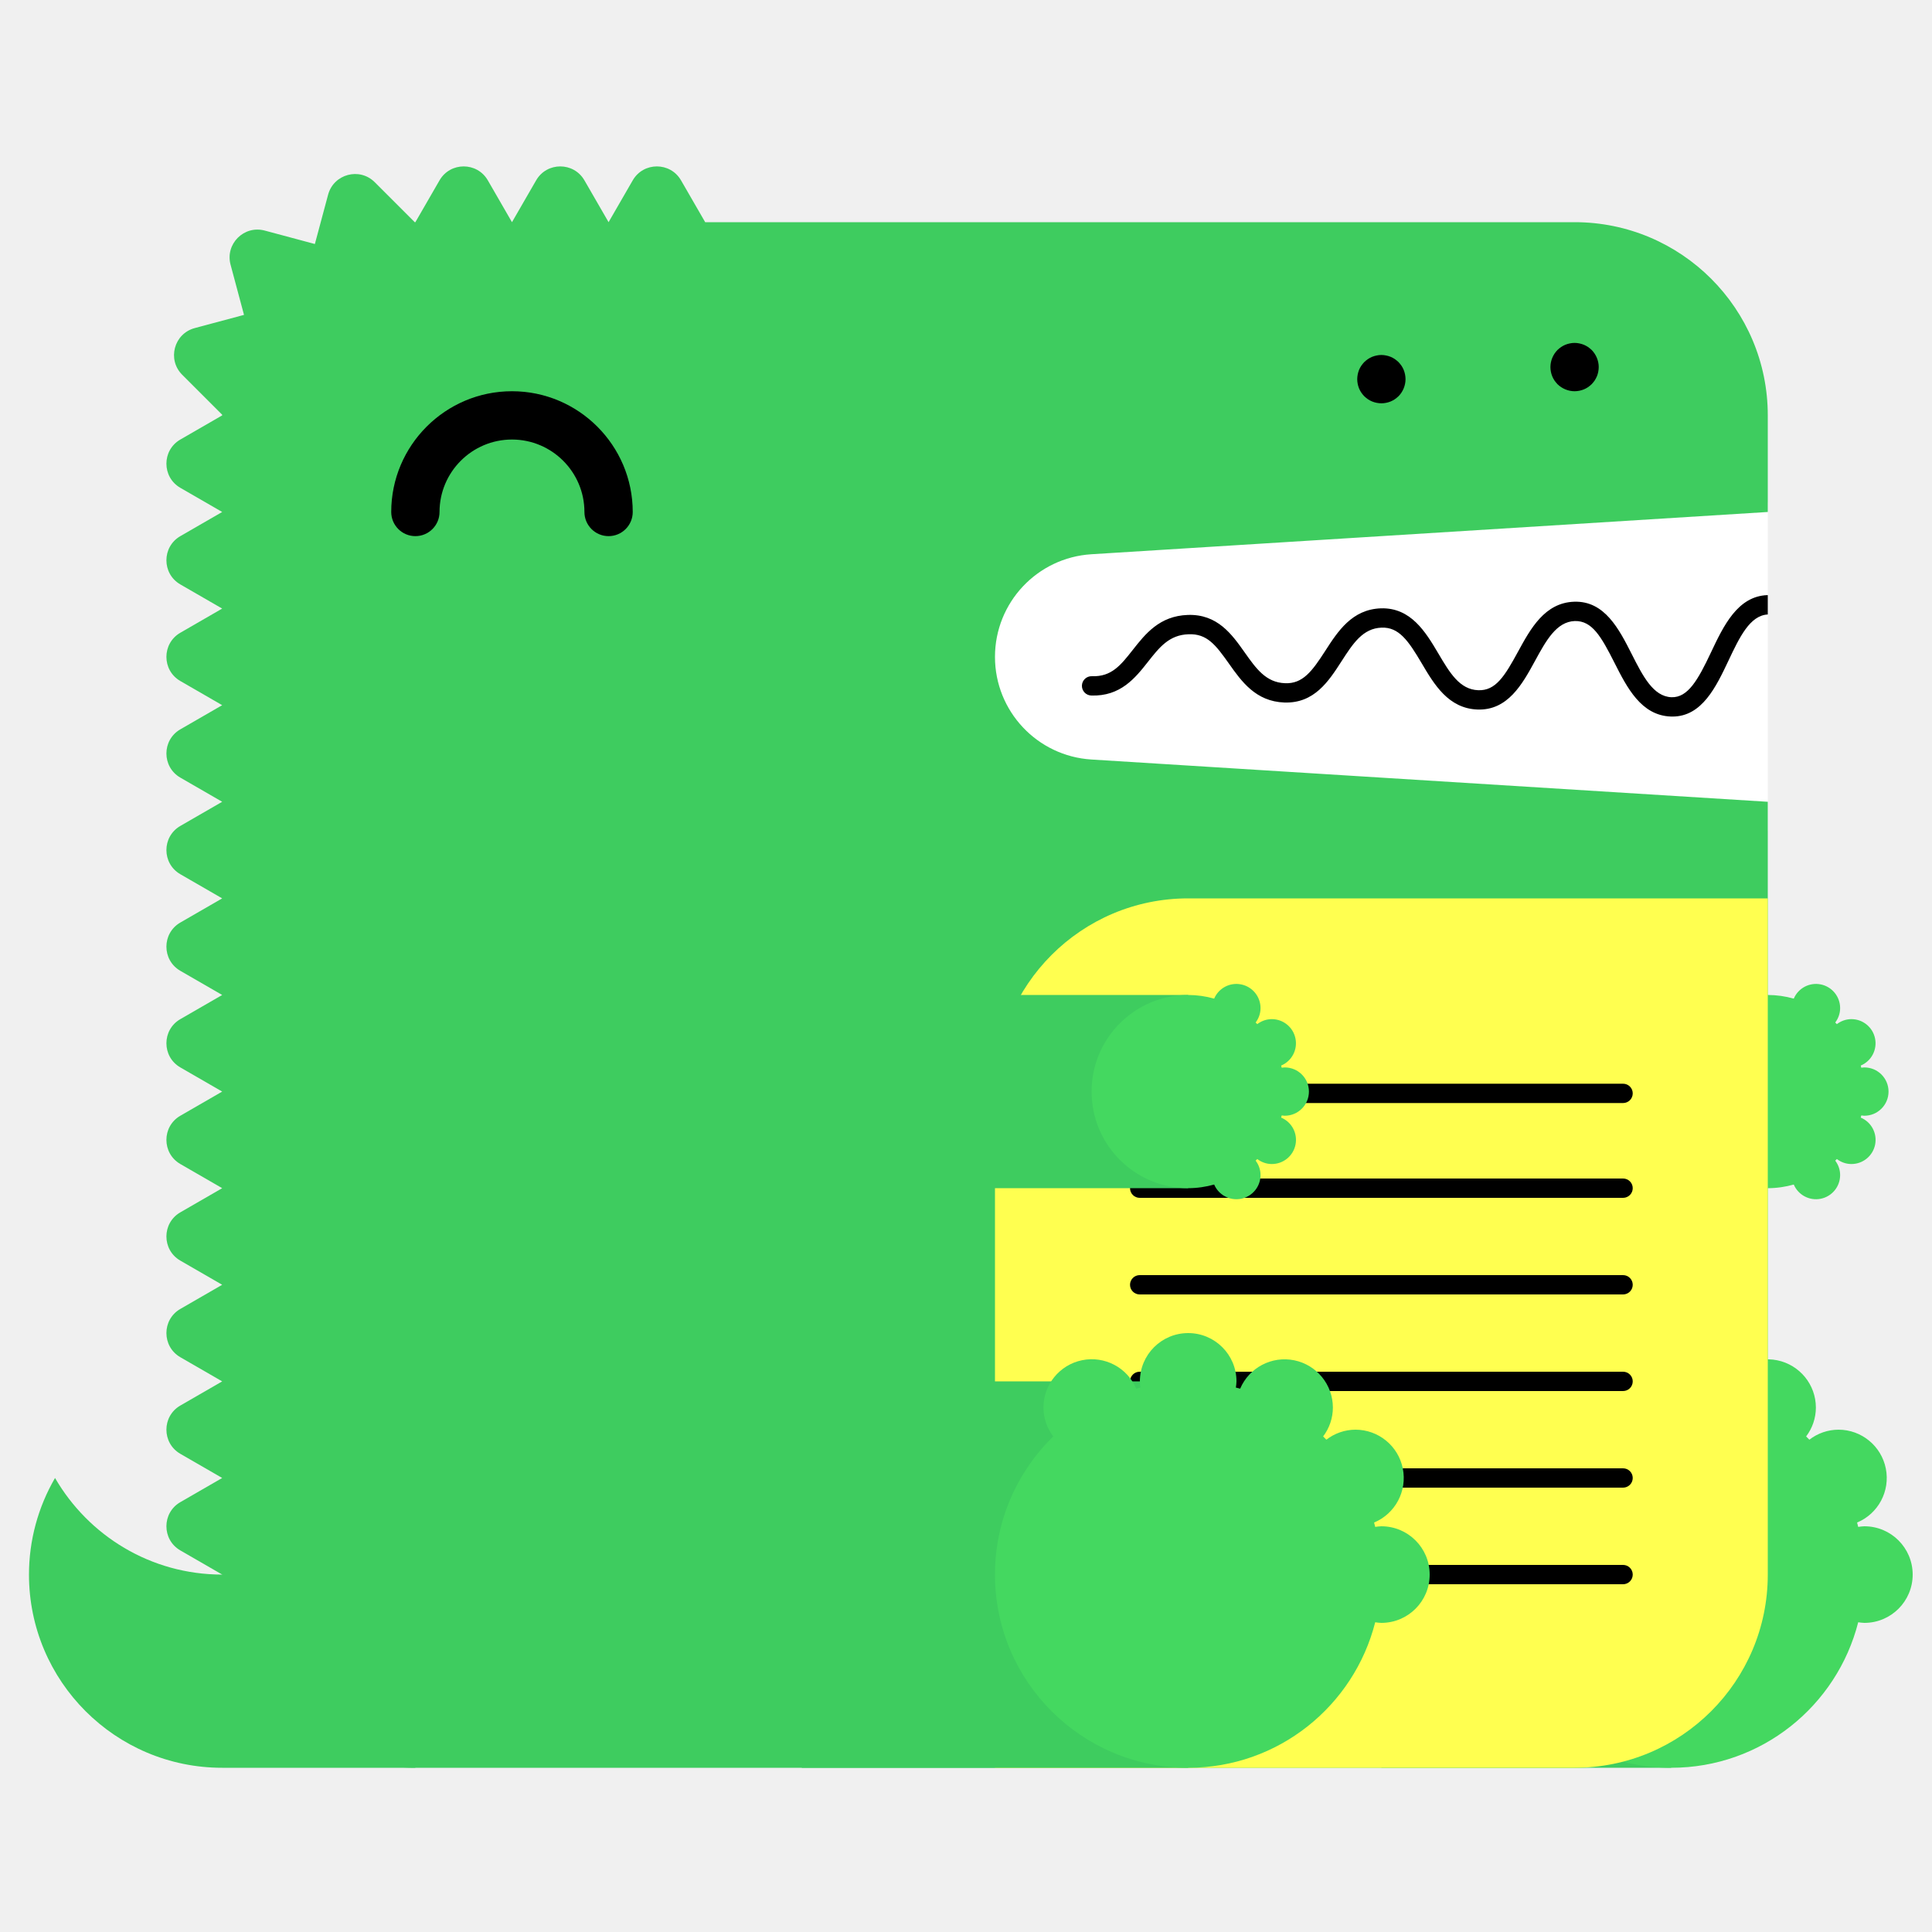
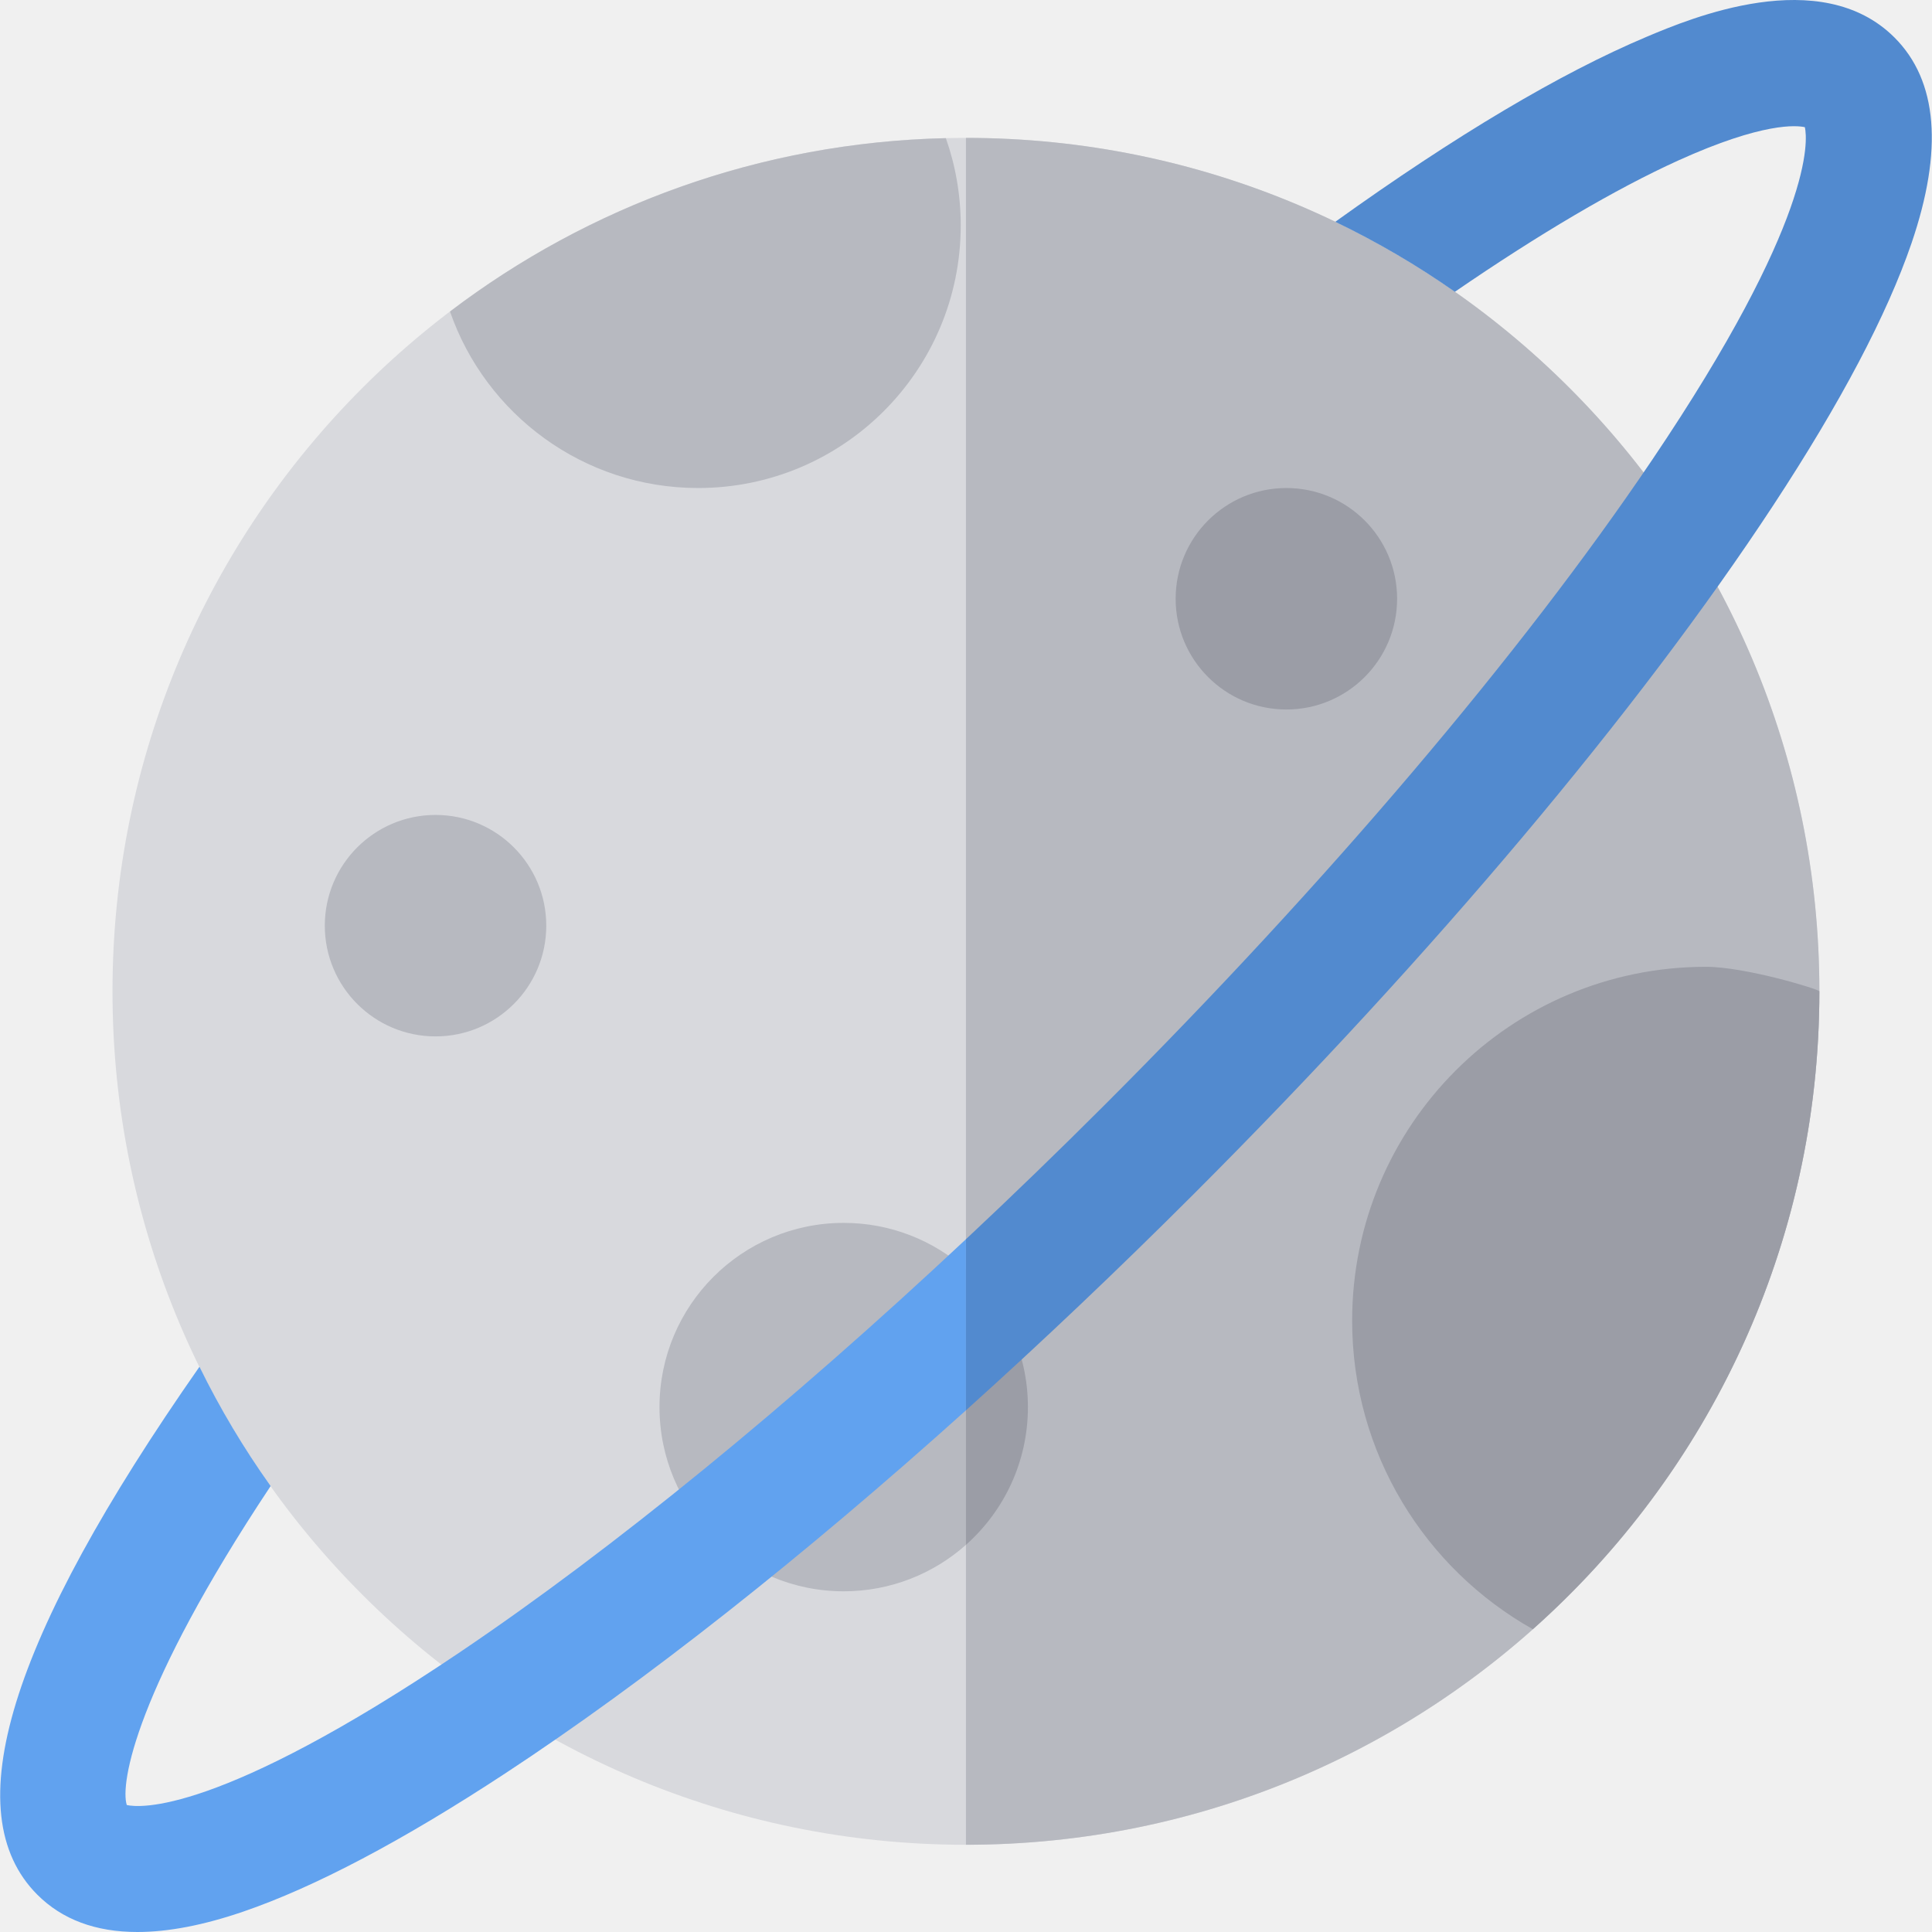
- <svg xmlns="http://www.w3.org/2000/svg" width="200" height="200" viewBox="0 0 200 200">
-   <g fill="none" fill-rule="evenodd">
-     <path fill="#FFF" d="M99 52h84v34H99z" />
-     <path d="M23 163c-7.398 0-13.843-4.027-17.303-10A19.886 19.886 0 0 0 3 163c0 11.046 8.954 20 20 20h20v-20H23z" fill="#3ECC5F" />
-     <path d="M112.98 57.376L183 53V43c0-11.046-8.954-20-20-20H73l-2.5-4.33c-1.112-1.925-3.889-1.925-5 0L63 23l-2.5-4.33c-1.111-1.925-3.889-1.925-5 0L53 23l-2.5-4.33c-1.111-1.925-3.889-1.925-5 0L43 23c-.022 0-.042.003-.065.003l-4.142-4.141c-1.57-1.571-4.252-.853-4.828 1.294l-1.369 5.104-5.192-1.392c-2.148-.575-4.111 1.389-3.535 3.536l1.39 5.193-5.102 1.367c-2.148.576-2.867 3.259-1.296 4.83l4.142 4.142c0 .021-.003.042-.003.064l-4.33 2.5c-1.925 1.111-1.925 3.889 0 5L23 53l-4.33 2.5c-1.925 1.111-1.925 3.889 0 5L23 63l-4.33 2.5c-1.925 1.111-1.925 3.889 0 5L23 73l-4.33 2.5c-1.925 1.111-1.925 3.889 0 5L23 83l-4.33 2.5c-1.925 1.111-1.925 3.889 0 5L23 93l-4.33 2.5c-1.925 1.111-1.925 3.889 0 5L23 103l-4.33 2.5c-1.925 1.111-1.925 3.889 0 5L23 113l-4.33 2.5c-1.925 1.111-1.925 3.889 0 5L23 123l-4.33 2.5c-1.925 1.111-1.925 3.889 0 5L23 133l-4.33 2.5c-1.925 1.111-1.925 3.889 0 5L23 143l-4.33 2.5c-1.925 1.111-1.925 3.889 0 5L23 153l-4.33 2.5c-1.925 1.111-1.925 3.889 0 5L23 163c0 11.046 8.954 20 20 20h120c11.046 0 20-8.954 20-20V83l-70.02-4.376A10.645 10.645 0 0 1 103 68c0-5.621 4.37-10.273 9.98-10.624" fill="#3ECC5F" />
-     <path fill="#3ECC5F" d="M143 183h30v-40h-30z" />
-     <path d="M193 158c-.219 0-.428.037-.639.064-.038-.15-.074-.301-.116-.451A5 5 0 0 0 190.32 148a4.96 4.96 0 0 0-3.016 1.036 26.531 26.531 0 0 0-.335-.336 4.955 4.955 0 0 0 1.011-2.987 5 5 0 0 0-9.599-1.959c-.148-.042-.297-.077-.445-.115.027-.211.064-.42.064-.639a5 5 0 0 0-5-5 5 5 0 0 0-5 5c0 .219.037.428.064.639-.148.038-.297.073-.445.115a4.998 4.998 0 0 0-9.599 1.959c0 1.125.384 2.151 1.011 2.987-3.717 3.632-6.031 8.693-6.031 14.3 0 11.046 8.954 20 20 20 9.339 0 17.16-6.41 19.361-15.064.211.027.42.064.639.064a5 5 0 0 0 5-5 5 5 0 0 0-5-5" fill="#44D860" />
-     <path fill="#3ECC5F" d="M153 123h30v-20h-30z" />
-     <path d="M193 115.5a2.5 2.5 0 1 0 0-5c-.109 0-.214.019-.319.032-.02-.075-.037-.15-.058-.225a2.501 2.501 0 0 0-.963-4.807c-.569 0-1.088.197-1.508.518a6.653 6.653 0 0 0-.168-.168c.314-.417.506-.931.506-1.494a2.5 2.5 0 0 0-4.8-.979A9.987 9.987 0 0 0 183 103c-5.522 0-10 4.478-10 10s4.478 10 10 10c.934 0 1.833-.138 2.69-.377a2.5 2.5 0 0 0 4.8-.979c0-.563-.192-1.077-.506-1.494.057-.055.113-.111.168-.168.42.321.939.518 1.508.518a2.5 2.5 0 0 0 .963-4.807c.021-.074.038-.15.058-.225.105.013.21.032.319.032" fill="#44D860" />
-     <path d="M63 55.5a2.5 2.5 0 0 1-2.5-2.5c0-4.136-3.364-7.5-7.5-7.5s-7.5 3.364-7.5 7.5a2.5 2.5 0 1 1-5 0c0-6.893 5.607-12.5 12.5-12.5S65.5 46.107 65.5 53a2.5 2.5 0 0 1-2.5 2.5" fill="#000" />
-     <path d="M103 183h60c11.046 0 20-8.954 20-20V93h-60c-11.046 0-20 8.954-20 20v70z" fill="#FFFF50" />
-     <path d="M168.02 124h-50.04a1 1 0 1 1 0-2h50.04a1 1 0 1 1 0 2m0 20h-50.04a1 1 0 1 1 0-2h50.04a1 1 0 1 1 0 2m0 20h-50.04a1 1 0 1 1 0-2h50.04a1 1 0 1 1 0 2m0-49.814h-50.04a1 1 0 1 1 0-2h50.04a1 1 0 1 1 0 2m0 19.814h-50.04a1 1 0 1 1 0-2h50.04a1 1 0 1 1 0 2m0 20h-50.04a1 1 0 1 1 0-2h50.04a1 1 0 1 1 0 2M183 61.611c-.012 0-.022-.006-.034-.005-3.09.105-4.552 3.196-5.842 5.923-1.346 2.85-2.387 4.703-4.093 4.647-1.889-.068-2.969-2.202-4.113-4.46-1.314-2.594-2.814-5.536-5.963-5.426-3.046.104-4.513 2.794-5.807 5.167-1.377 2.528-2.314 4.065-4.121 3.994-1.927-.07-2.951-1.805-4.136-3.813-1.321-2.236-2.848-4.75-5.936-4.664-2.994.103-4.465 2.385-5.763 4.4-1.373 2.13-2.335 3.428-4.165 3.351-1.973-.07-2.992-1.51-4.171-3.177-1.324-1.873-2.816-3.993-5.895-3.89-2.928.1-4.399 1.97-5.696 3.618-1.232 1.564-2.194 2.802-4.229 2.724a1 1 0 0 0-.072 2c3.017.101 4.545-1.8 5.872-3.487 1.177-1.496 2.193-2.787 4.193-2.855 1.926-.082 2.829 1.115 4.195 3.045 1.297 1.834 2.769 3.914 5.731 4.021 3.103.104 4.596-2.215 5.918-4.267 1.182-1.834 2.202-3.417 4.15-3.484 1.793-.067 2.769 1.35 4.145 3.681 1.297 2.197 2.766 4.686 5.787 4.796 3.125.108 4.634-2.62 5.949-5.035 1.139-2.088 2.214-4.06 4.119-4.126 1.793-.042 2.728 1.595 4.111 4.33 1.292 2.553 2.757 5.445 5.825 5.556l.169.003c3.064 0 4.518-3.075 5.805-5.794 1.139-2.41 2.217-4.68 4.067-4.773v-2z" fill="#000" />
-     <path fill="#3ECC5F" d="M83 183h40v-40H83z" />
-     <path d="M143 158c-.219 0-.428.037-.639.064-.038-.15-.074-.301-.116-.451A5 5 0 0 0 140.32 148a4.96 4.96 0 0 0-3.016 1.036 26.531 26.531 0 0 0-.335-.336 4.955 4.955 0 0 0 1.011-2.987 5 5 0 0 0-9.599-1.959c-.148-.042-.297-.077-.445-.115.027-.211.064-.42.064-.639a5 5 0 0 0-5-5 5 5 0 0 0-5 5c0 .219.037.428.064.639-.148.038-.297.073-.445.115a4.998 4.998 0 0 0-9.599 1.959c0 1.125.384 2.151 1.011 2.987-3.717 3.632-6.031 8.693-6.031 14.3 0 11.046 8.954 20 20 20 9.339 0 17.16-6.41 19.361-15.064.211.027.42.064.639.064a5 5 0 0 0 5-5 5 5 0 0 0-5-5" fill="#44D860" />
-     <path fill="#3ECC5F" d="M83 123h40v-20H83z" />
-     <path d="M133 115.5a2.5 2.5 0 1 0 0-5c-.109 0-.214.019-.319.032-.02-.075-.037-.15-.058-.225a2.501 2.501 0 0 0-.963-4.807c-.569 0-1.088.197-1.508.518a6.653 6.653 0 0 0-.168-.168c.314-.417.506-.931.506-1.494a2.5 2.5 0 0 0-4.8-.979A9.987 9.987 0 0 0 123 103c-5.522 0-10 4.478-10 10s4.478 10 10 10c.934 0 1.833-.138 2.69-.377a2.5 2.5 0 0 0 4.8-.979c0-.563-.192-1.077-.506-1.494.057-.055.113-.111.168-.168.42.321.939.518 1.508.518a2.5 2.5 0 0 0 .963-4.807c.021-.074.038-.15.058-.225.105.013.21.032.319.032" fill="#44D860" />
-     <path d="M143 41.75c-.16 0-.33-.02-.49-.05a2.52 2.52 0 0 1-.47-.14c-.15-.06-.29-.14-.431-.23-.13-.09-.259-.2-.38-.31-.109-.12-.219-.24-.309-.38s-.17-.28-.231-.43a2.619 2.619 0 0 1-.189-.96c0-.16.02-.33.05-.49.03-.16.08-.31.139-.47.061-.15.141-.29.231-.43.09-.13.2-.26.309-.38.121-.11.25-.22.38-.31.141-.09.281-.17.431-.23.149-.06.31-.11.47-.14.32-.07.65-.07.98 0 .159.03.32.08.47.14.149.06.29.14.43.23.13.09.259.2.38.31.11.12.22.25.31.38.09.14.17.28.23.43.06.16.11.31.14.47.029.16.05.33.05.49 0 .66-.271 1.31-.73 1.77-.121.11-.25.22-.38.31-.14.09-.281.17-.43.23a2.565 2.565 0 0 1-.96.19m20-1.25c-.66 0-1.3-.27-1.771-.73a3.802 3.802 0 0 1-.309-.38c-.09-.14-.17-.28-.231-.43a2.619 2.619 0 0 1-.189-.96c0-.66.27-1.3.729-1.77.121-.11.25-.22.38-.31.141-.09.281-.17.431-.23.149-.06.31-.11.47-.14.32-.07.66-.07.98 0 .159.03.32.08.47.14.149.06.29.14.43.23.13.09.259.2.38.31.459.47.73 1.11.73 1.77 0 .16-.021.33-.05.49-.03.16-.08.32-.14.47-.07.15-.14.29-.23.43-.09.13-.2.26-.31.38-.121.11-.25.22-.38.31-.14.09-.281.17-.43.23a2.565 2.565 0 0 1-.96.19" fill="#000" />
+ <svg xmlns="http://www.w3.org/2000/svg" version="1.1" id="Layer_1" x="0px" y="0px" viewBox="0 0 512 512" style="enable-background:new 0 0 512 512;" xml:space="preserve">
+   <circle style="fill:#D8D9DD;" cx="255.983" cy="262.716" r="226.171" />
+   <path style="fill:#B7B9C0;" d="M255.988,36.543c124.909,0,226.167,101.26,226.167,226.168S380.896,488.878,255.988,488.878  C255.988,308.989,255.988,162.156,255.988,36.543z" />
+   <circle style="fill:#9B9DA6;" cx="340.903" cy="158.678" r="29.345" />
+   <g>
+     <circle style="fill:#B7B9C0;" cx="115.422" cy="245.312" r="29.345" />
+     <path style="fill:#B7B9C0;" d="M185.015,129.331c38.434,0,69.589-31.157,69.589-69.589c0-8.109-1.392-15.892-3.942-23.129   c-49.328,1.14-94.745,18.079-131.406,45.946C128.704,109.783,154.575,129.331,185.015,129.331z" />
  </g>
+   <path style="fill:#9B9DA6;" d="M452.096,256.213c-51.783,0-93.763,41.979-93.763,93.763c0,35.115,19.308,65.716,47.882,81.782  c46.583-41.427,75.939-101.805,75.939-169.047l0,0C482.155,262.183,462.607,256.213,452.096,256.213z" />
+   <path style="fill:#B7B9C0;" d="M255.989,336.39c-8.62-7.656-19.963-12.313-32.399-12.313c-26.962,0-48.817,21.857-48.817,48.817  c0,26.962,21.857,48.817,48.817,48.817c12.436,0,23.779-4.657,32.399-12.313c10.069-8.943,16.42-21.979,16.42-36.504  C272.408,358.368,266.058,345.333,255.989,336.39z" />
+   <path style="fill:#9B9DA6;" d="M255.989,336.39v73.009c10.069-8.943,16.42-21.979,16.42-36.504  C272.408,358.368,266.058,345.333,255.989,336.39z" />
+   <path style="fill:#61A2EF;" d="M121.938,437.811c-64.276,43.362-85.138,41.268-88.341,40.538  c-1.792-5.718,2.349-30.657,38.124-84.529c-7.107-9.97-13.421-20.541-18.858-31.622c-50.6,72.402-64.659,118.225-42.958,139.926  C16.487,508.705,25.354,512,36.412,512c8.161,0,17.515-1.796,28.022-5.391c18.908-6.469,42.26-18.786,69.406-36.609  c37.1-24.358,79.084-57.512,122.15-96.254v-45.345C209.044,372.394,162.504,410.444,121.938,437.811z" />
+   <path style="fill:#528ACF;" d="M502.073,9.956c-19.626-19.625-54.304-5.007-65.7-0.204c-22.82,9.617-50.561,26.107-82.514,49.028  c11.097,5.336,21.692,11.549,31.694,18.553c22.411-15.378,42.623-27.28,59.17-34.787c22.536-10.226,31.464-9.321,33.587-8.838  c0.741,3.399,2.551,24.392-40.551,88.283c-34.515,51.161-86.013,111.825-145.005,170.817  c-12.218,12.217-24.506,24.106-36.767,35.596v45.345c20.02-18.01,40.272-37.224,60.379-57.329  c63.36-63.359,117.903-128.182,153.584-182.529c17.823-27.146,30.141-50.498,36.61-69.406  C515.023,39.743,513.513,21.398,502.073,9.956z" />
</svg>
